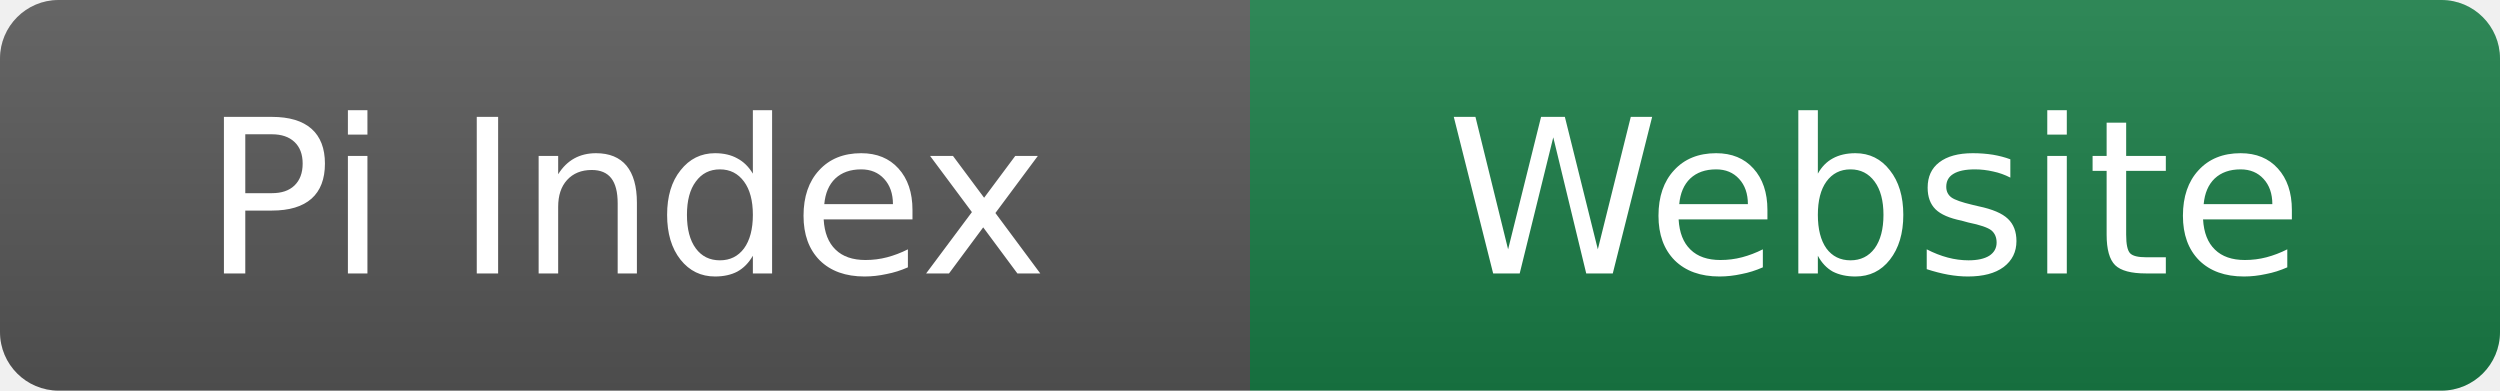
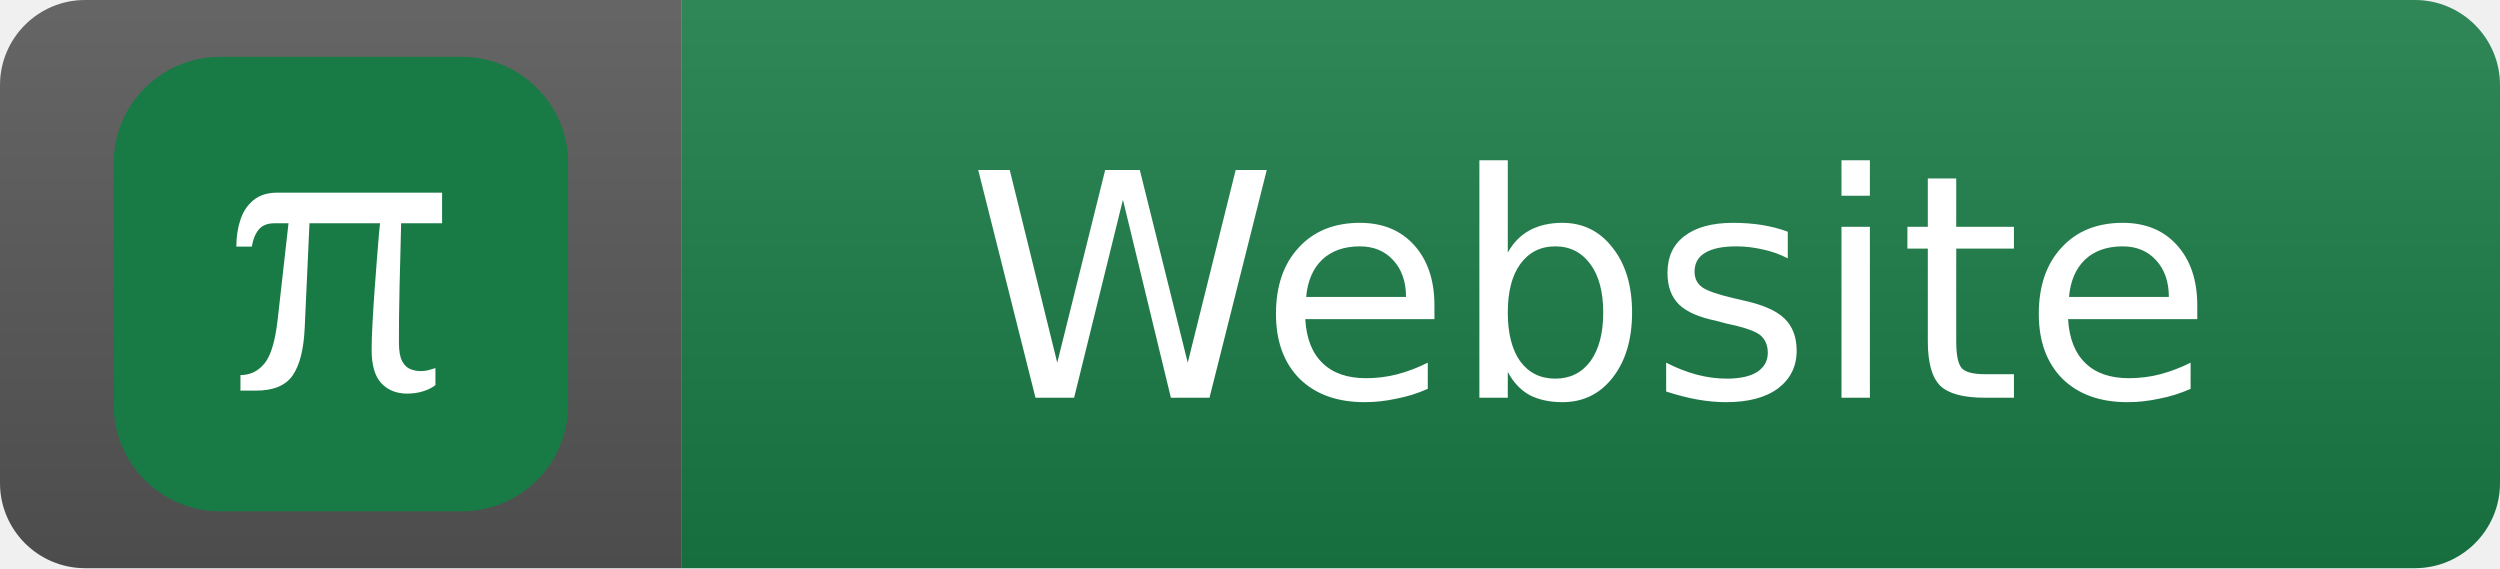
- <svg xmlns="http://www.w3.org/2000/svg" width="128" height="20" role="img" aria-label="Pi Index: Website">
+ <svg xmlns="http://www.w3.org/2000/svg" width="88" height="20" role="img" aria-label="Pi Index: Website">
  <linearGradient id="shade" x2="0" y2="100%">
    <stop offset="0" stop-color="#fff" stop-opacity=".1" />
    <stop offset="1" stop-opacity=".1" />
  </linearGradient>
  <clipPath id="rounded">
-     <rect width="128" height="20" rx="3" />
+     <rect width="88" height="20" rx="3" />
  </clipPath>
  <g clip-path="url(#rounded)">
-     <path fill="#555" d="M0 0h64v20H0z" />
-     <path fill="#187a45" d="M64 0h64v20H64z" />
-     <path fill="url(#shade)" d="M0 0h128v20H0z" />
+     <path fill="#555" d="M0 0h24v20H0z" />
+     <path fill="#187a45" d="M24 0h64v20H24z" />
+     <path fill="url(#shade)" d="M0 0h88v20H0z" />
  </g>
+   <svg x="4" y="2" width="16" height="16" viewBox="0 0 64 64" aria-hidden="true">
+     <rect width="64" height="64" rx="15" fill="#187a45" />
+     <text x="32" y="47" text-anchor="middle" font-family="Georgia,serif" font-size="52" fill="#fff">π</text>
+   </svg>
  <g fill="#fff" text-anchor="middle" font-family="Verdana,Geneva,DejaVu Sans,sans-serif" font-size="11">
-     <text x="32" y="14">Pi Index</text>
-     <text x="96" y="14">Website</text>
+     <text x="56" y="14">Website</text>
  </g>
</svg>
